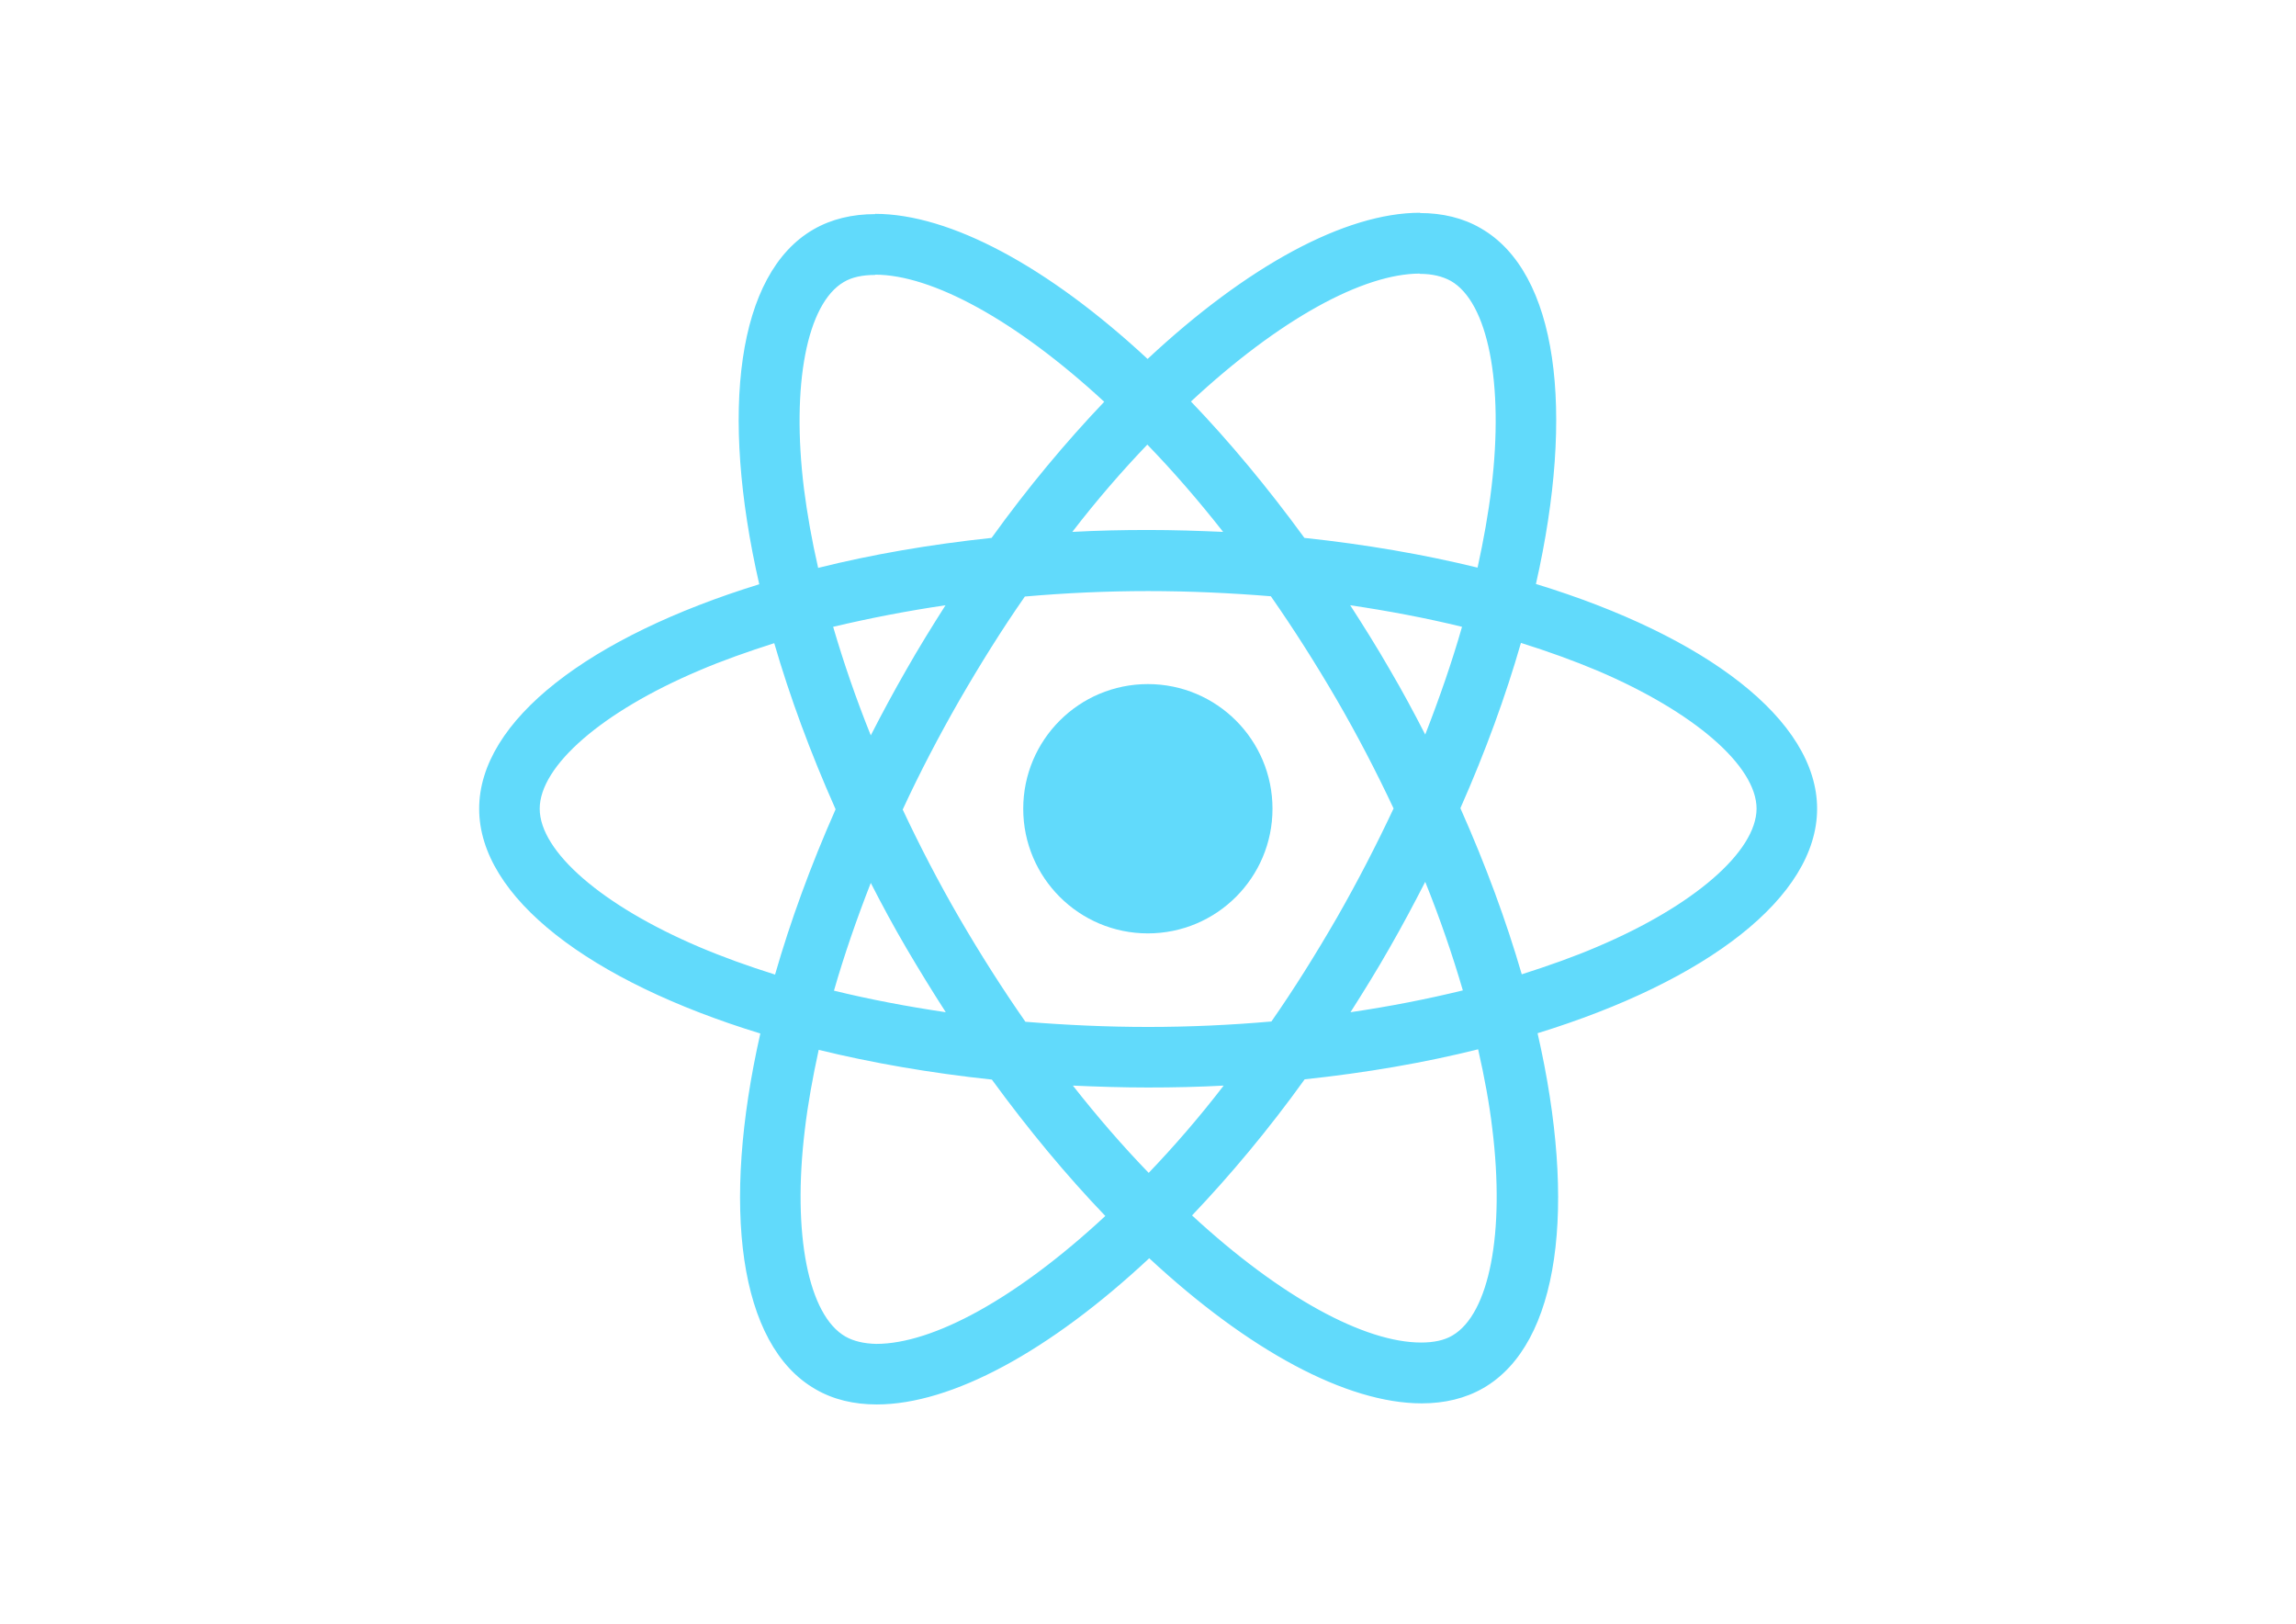
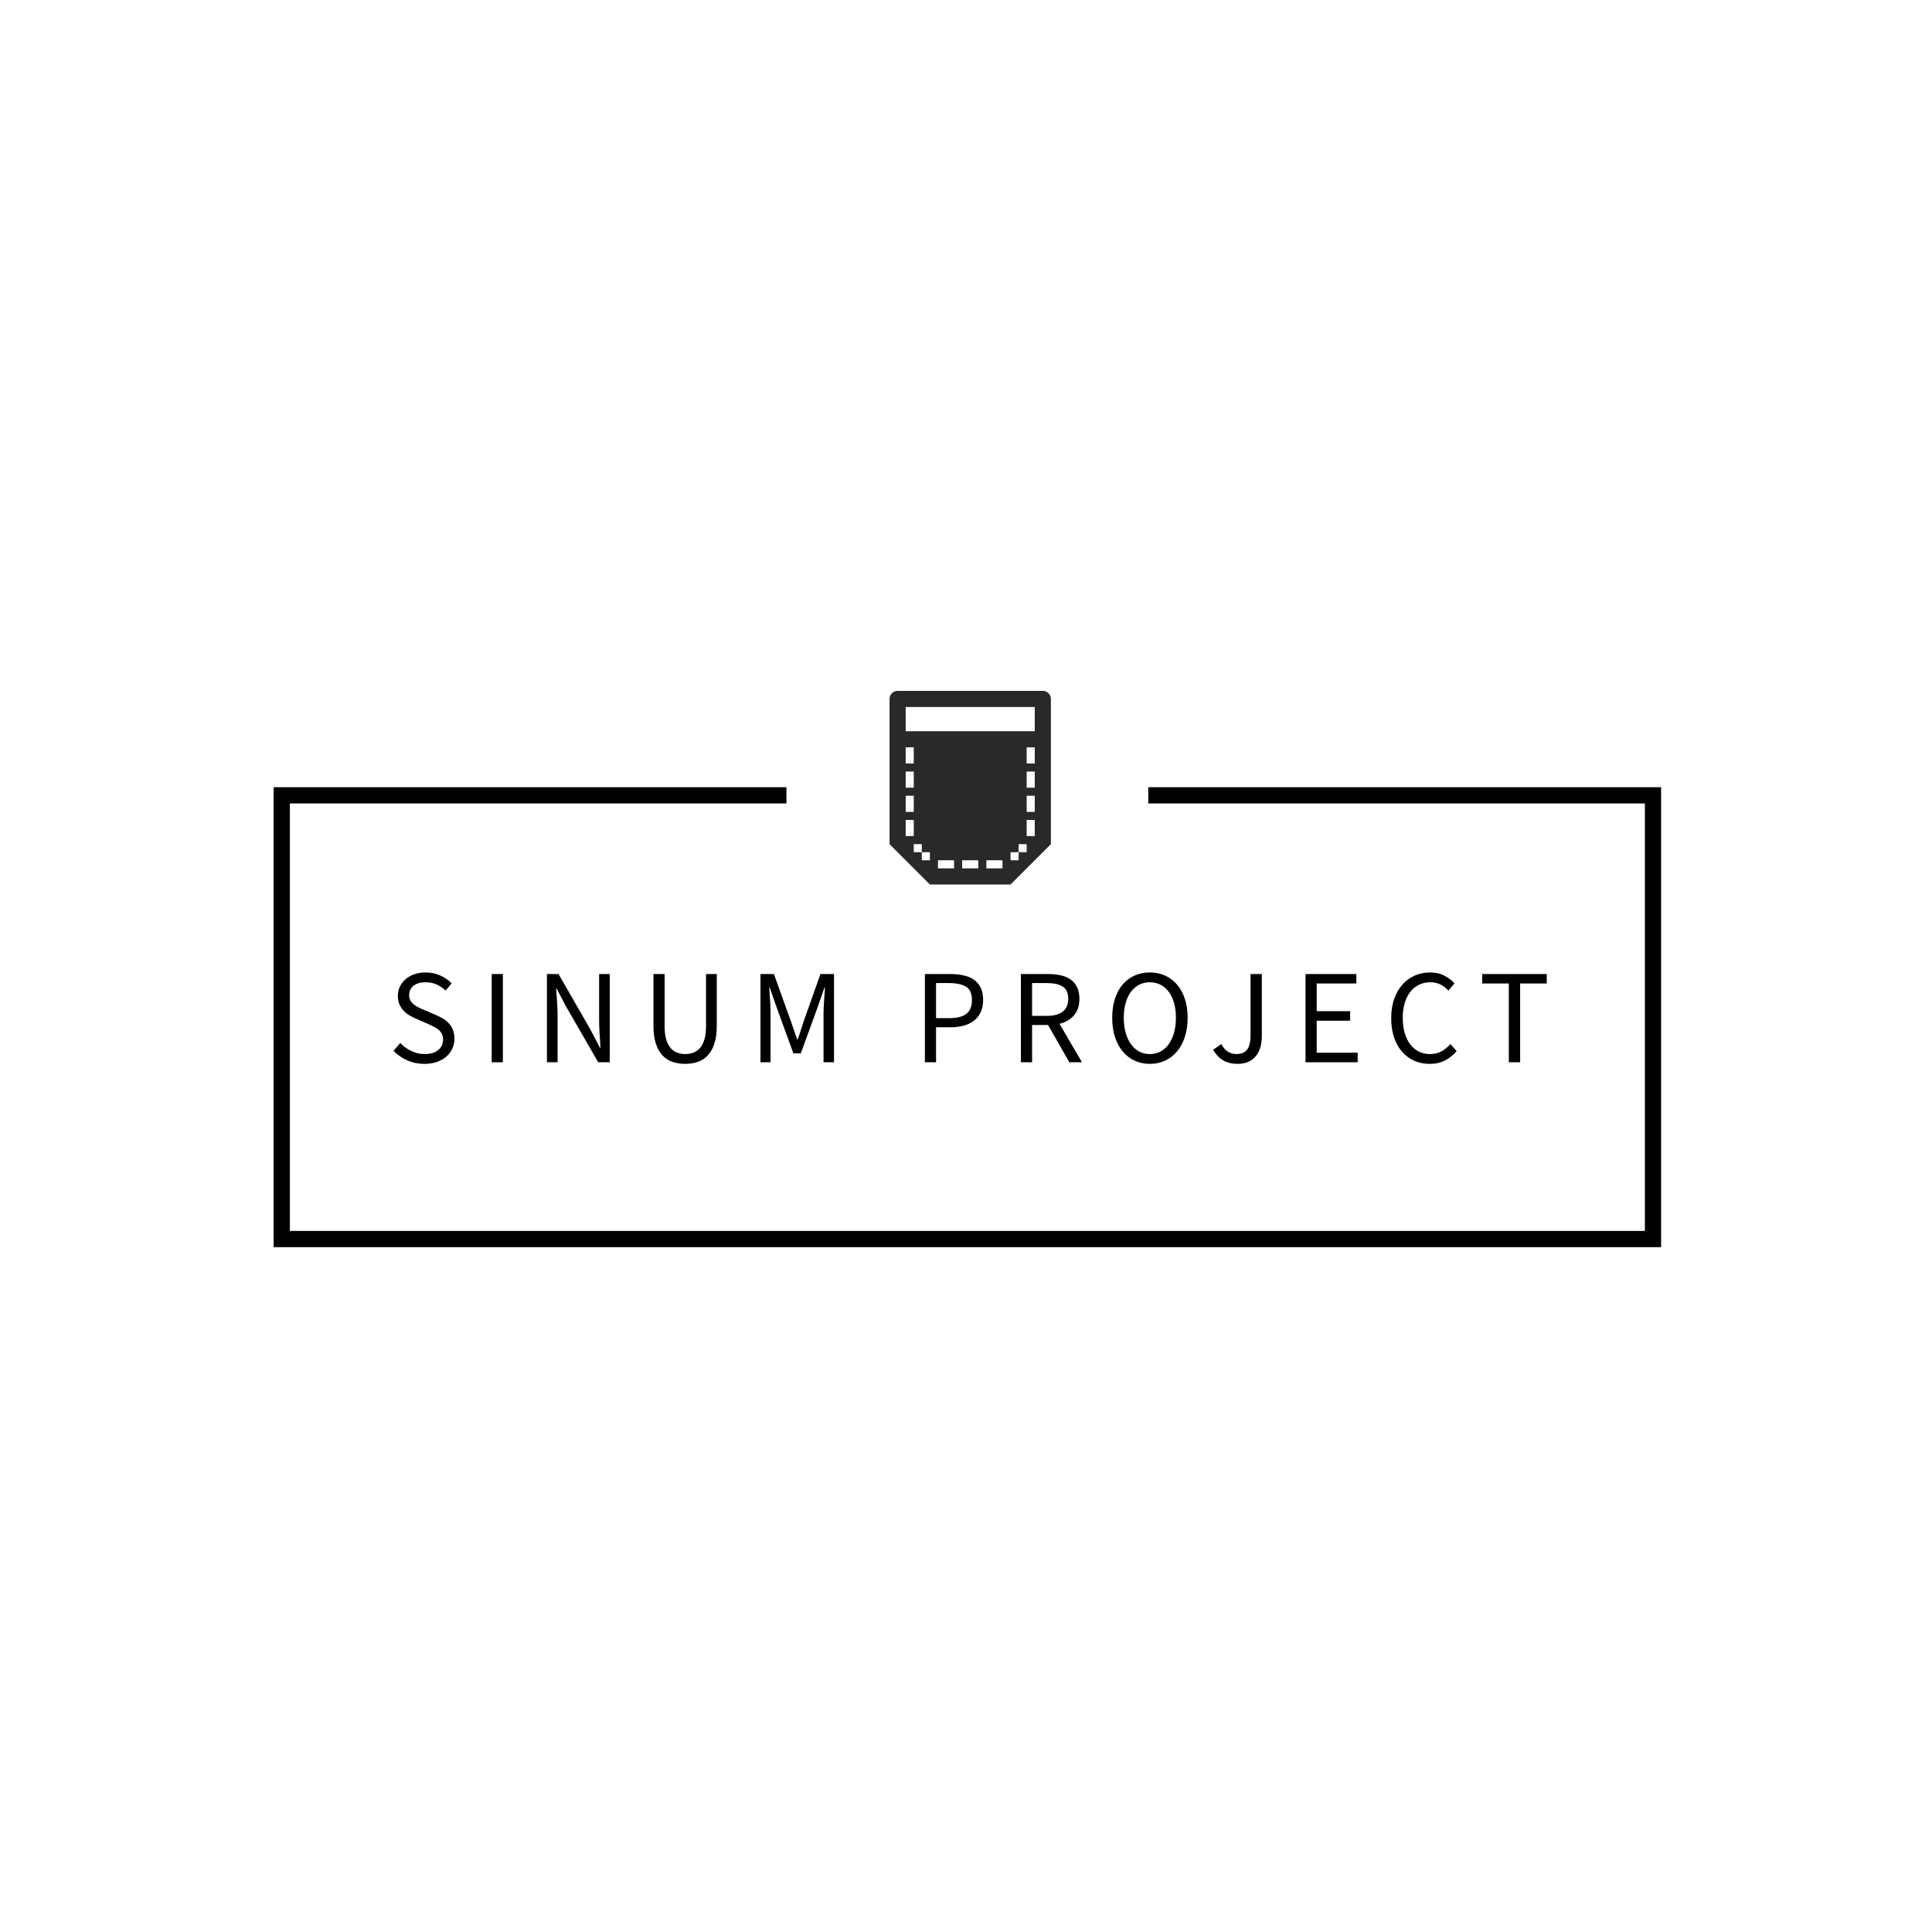
- <svg xmlns="http://www.w3.org/2000/svg" viewBox="0 0 841.9 595.3">
-   <g fill="#61DAFB">
-     <path d="M666.3 296.5c0-32.5-40.7-63.3-103.1-82.4 14.4-63.6 8-114.2-20.2-130.4-6.5-3.8-14.1-5.6-22.4-5.6v22.3c4.6 0 8.3.9 11.4 2.6 13.6 7.8 19.5 37.5 14.9 75.7-1.1 9.4-2.9 19.3-5.1 29.4-19.6-4.8-41-8.5-63.5-10.9-13.5-18.5-27.5-35.3-41.6-50 32.6-30.3 63.2-46.9 84-46.9V78c-27.5 0-63.5 19.6-99.9 53.6-36.4-33.8-72.4-53.2-99.9-53.2v22.3c20.7 0 51.4 16.5 84 46.6-14 14.7-28 31.4-41.3 49.9-22.6 2.4-44 6.1-63.6 11-2.3-10-4-19.7-5.2-29-4.7-38.2 1.1-67.9 14.6-75.8 3-1.8 6.9-2.6 11.5-2.6V78.5c-8.4 0-16 1.8-22.6 5.6-28.1 16.2-34.4 66.7-19.9 130.1-62.2 19.2-102.7 49.9-102.7 82.3 0 32.5 40.7 63.3 103.1 82.4-14.4 63.6-8 114.2 20.2 130.4 6.5 3.8 14.1 5.6 22.5 5.6 27.5 0 63.5-19.6 99.9-53.6 36.4 33.8 72.4 53.2 99.9 53.2 8.4 0 16-1.8 22.6-5.6 28.1-16.2 34.4-66.7 19.9-130.1 62-19.1 102.5-49.9 102.5-82.3zm-130.2-66.7c-3.7 12.9-8.3 26.2-13.5 39.5-4.1-8-8.4-16-13.1-24-4.6-8-9.5-15.8-14.4-23.4 14.2 2.1 27.9 4.7 41 7.9zm-45.8 106.5c-7.8 13.5-15.8 26.3-24.1 38.2-14.9 1.3-30 2-45.2 2-15.1 0-30.2-.7-45-1.9-8.3-11.9-16.4-24.6-24.2-38-7.6-13.1-14.5-26.4-20.8-39.8 6.2-13.4 13.2-26.8 20.7-39.9 7.8-13.5 15.8-26.3 24.1-38.2 14.9-1.3 30-2 45.2-2 15.1 0 30.2.7 45 1.9 8.3 11.9 16.4 24.6 24.2 38 7.6 13.1 14.5 26.4 20.8 39.8-6.3 13.4-13.2 26.8-20.7 39.9zm32.3-13c5.4 13.4 10 26.8 13.8 39.8-13.1 3.2-26.9 5.9-41.2 8 4.9-7.7 9.8-15.6 14.4-23.7 4.6-8 8.9-16.1 13-24.1zM421.2 430c-9.3-9.6-18.6-20.3-27.8-32 9 .4 18.2.7 27.5.7 9.4 0 18.7-.2 27.8-.7-9 11.7-18.3 22.4-27.5 32zm-74.4-58.9c-14.2-2.1-27.9-4.7-41-7.9 3.7-12.9 8.3-26.2 13.5-39.5 4.1 8 8.4 16 13.1 24 4.7 8 9.5 15.8 14.4 23.4zM420.7 163c9.3 9.6 18.6 20.3 27.8 32-9-.4-18.2-.7-27.5-.7-9.4 0-18.7.2-27.8.7 9-11.7 18.3-22.4 27.5-32zm-74 58.9c-4.9 7.7-9.8 15.6-14.4 23.7-4.6 8-8.9 16-13 24-5.4-13.4-10-26.8-13.8-39.8 13.1-3.1 26.9-5.8 41.2-7.9zm-90.5 125.2c-35.4-15.1-58.3-34.9-58.3-50.6 0-15.7 22.9-35.6 58.3-50.6 8.6-3.7 18-7 27.7-10.1 5.7 19.6 13.2 40 22.5 60.9-9.2 20.8-16.6 41.1-22.2 60.6-9.9-3.1-19.3-6.5-28-10.2zM310 490c-13.6-7.8-19.5-37.5-14.9-75.7 1.1-9.4 2.9-19.3 5.1-29.4 19.6 4.8 41 8.5 63.5 10.9 13.5 18.5 27.5 35.3 41.6 50-32.6 30.3-63.2 46.9-84 46.9-4.5-.1-8.3-1-11.3-2.7zm237.2-76.2c4.7 38.2-1.1 67.9-14.6 75.8-3 1.8-6.9 2.6-11.5 2.6-20.7 0-51.4-16.5-84-46.6 14-14.7 28-31.4 41.3-49.9 22.6-2.4 44-6.1 63.6-11 2.3 10.1 4.1 19.8 5.2 29.1zm38.5-66.7c-8.6 3.7-18 7-27.7 10.1-5.7-19.6-13.2-40-22.5-60.9 9.2-20.8 16.6-41.1 22.2-60.6 9.9 3.1 19.3 6.5 28.1 10.2 35.4 15.1 58.3 34.9 58.3 50.6-.1 15.7-23 35.6-58.4 50.6zM320.8 78.4z" />
-     <circle cx="420.9" cy="296.5" r="45.7" />
-     <path d="M520.5 78.1z" />
+ <svg xmlns="http://www.w3.org/2000/svg" version="1.1" width="500" height="500" viewBox="0 0 500 500" xml:space="preserve">
+   <defs>
+ </defs>
+   <g transform="matrix(0.84 0 0 0.84 250.3574 263.2463)">
+     <polygon style="stroke: none; stroke-width: 1; stroke-dasharray: none; stroke-linecap: butt; stroke-dashoffset: 0; stroke-linejoin: miter; stroke-miterlimit: 4; fill: rgb(0,0,0); fill-rule: nonzero; opacity: 1;" points="213.735,70.855 -213.735,70.855 -213.735,-70.855 -55.745,-70.855 -55.745,-65.855 -208.735,-65.855 -208.735,65.855 208.735,65.855 208.735,-65.855 55.735,-65.855 55.735,-70.855 213.735,-70.855 " />
+   </g>
+   <g transform="matrix(1 0 0 1 250.83 263.9793)" style="">
+     <path fill="#000000" opacity="1" d="M-140.98 11.35L-140.98 11.35Q-143.38 11.35-145.43 10.44Q-147.48 9.54-148.98 7.97L-148.98 7.97L-147.24 5.95Q-146.02 7.24-144.37 8.03Q-142.72 8.81-140.94 8.81L-140.94 8.81Q-138.68 8.81-137.43 7.78Q-136.17 6.76-136.17 5.09L-136.17 5.09Q-136.17 4.22-136.47 3.61Q-136.77 3.00-137.27 2.56Q-137.77 2.13-138.47 1.78Q-139.17 1.43-139.97 1.05L-139.97 1.05L-143.24-0.38Q-144.04-0.73-144.87-1.21Q-145.71-1.70-146.37-2.40Q-147.03-3.09-147.45-4.05Q-147.87-5.01-147.87-6.26L-147.87-6.26Q-147.87-7.55-147.33-8.66Q-146.79-9.77-145.83-10.59Q-144.87-11.41-143.57-11.86Q-142.26-12.31-140.70-12.31L-140.70-12.31Q-138.64-12.31-136.90-11.53Q-135.16-10.75-133.95-9.49L-133.95-9.49L-135.51-7.62Q-136.56-8.62-137.83-9.20Q-139.10-9.77-140.70-9.77L-140.70-9.77Q-142.61-9.77-143.78-8.89Q-144.94-8.00-144.94-6.43L-144.94-6.43Q-144.94-5.60-144.61-5.02Q-144.28-4.45-143.72-4.01Q-143.17-3.58-142.51-3.25Q-141.85-2.92-141.15-2.64L-141.15-2.64L-137.91-1.25Q-136.94-0.83-136.07-0.29Q-135.20 0.25-134.57 0.96Q-133.95 1.68-133.58 2.63Q-133.22 3.59-133.22 4.84L-133.22 4.84Q-133.22 6.20-133.76 7.38Q-134.29 8.56-135.30 9.45Q-136.31 10.34-137.74 10.84Q-139.17 11.35-140.98 11.35Z" />
+     <path fill="#000000" opacity="1" d="M-120.69 10.93L-123.58 10.93L-123.58-11.90L-120.69-11.90L-120.69 10.93Z" />
+     <path fill="#000000" opacity="1" d="M-106.53 10.93L-109.28 10.93L-109.28-11.90L-106.28-11.90L-98.04 2.44L-95.57 7.17L-95.43 7.17Q-95.53 5.43-95.65 3.57Q-95.78 1.71-95.78-0.10L-95.78-0.10L-95.78-11.90L-93.03-11.90L-93.03 10.93L-96.02 10.93L-104.30-3.44L-106.77-8.14L-106.91-8.14Q-106.77-6.40-106.65-4.61Q-106.53-2.81-106.53-1.00L-106.53-1.00L-106.53 10.93Z" />
+     <path fill="#000000" opacity="1" d="M-73.51 11.35L-73.51 11.35Q-75.25 11.35-76.76 10.84Q-78.27 10.34-79.37 9.17Q-80.47 8.01-81.09 6.13Q-81.72 4.25-81.72 1.50L-81.72 1.50L-81.72-11.90L-78.83-11.90L-78.83 1.57Q-78.83 3.62-78.41 5.02Q-77.99 6.41-77.28 7.24Q-76.57 8.08-75.59 8.44Q-74.62 8.81-73.51 8.81L-73.51 8.81Q-72.36 8.81-71.38 8.44Q-70.41 8.08-69.68 7.24Q-68.95 6.41-68.53 5.02Q-68.11 3.62-68.11 1.57L-68.11 1.57L-68.11-11.90L-65.33-11.90L-65.33 1.50Q-65.33 4.25-65.96 6.13Q-66.58 8.01-67.68 9.17Q-68.77 10.34-70.27 10.84Q-71.77 11.35-73.51 11.35Z" />
+     <path fill="#000000" opacity="1" d="M-51.41 10.93L-54.02 10.93L-54.02-11.90L-50.54-11.90L-46.16 0.28Q-45.74 1.47-45.34 2.67Q-44.94 3.87-44.52 5.05L-44.52 5.05L-44.38 5.05Q-43.96 3.87-43.60 2.67Q-43.23 1.47-42.82 0.28L-42.82 0.28L-38.50-11.90L-34.99-11.90L-34.99 10.93L-37.70 10.93L-37.70-1.63Q-37.70-3.16-37.56-5.01Q-37.42-6.85-37.32-8.38L-37.32-8.38L-37.46-8.38L-39.27-3.20L-43.58 8.63L-45.50 8.63L-49.81-3.20L-51.62-8.38L-51.76-8.38Q-51.65-6.85-51.53-5.01Q-51.41-3.16-51.41-1.63L-51.41-1.63L-51.41 10.93Z" />
+     <path fill="#000000" opacity="1" d="" />
+     <path fill="#000000" opacity="1" d="M-8.58 10.93L-11.47 10.93L-11.47-11.90L-4.96-11.90Q-3.04-11.90-1.46-11.55Q0.12-11.20 1.24-10.42Q2.35-9.63 2.98-8.35Q3.60-7.06 3.60-5.18L3.60-5.18Q3.60-3.37 2.99-2.05Q2.38-0.73 1.27 0.14Q0.16 1.01-1.39 1.45Q-2.94 1.88-4.82 1.88L-4.82 1.88L-8.58 1.88L-8.58 10.93ZM-8.58-9.56L-8.58-0.48L-5.17-0.48Q-2.17-0.48-0.73-1.61Q0.71-2.74 0.71-5.18L0.71-5.18Q0.71-7.65-0.80-8.61Q-2.31-9.56-5.31-9.56L-5.31-9.56L-8.58-9.56Z" />
+     <path fill="#000000" opacity="1" d="M16.27 10.93L13.38 10.93L13.38-11.90L20.51-11.90Q22.25-11.90 23.73-11.56Q25.21-11.23 26.27-10.47Q27.33-9.70 27.92-8.49Q28.52-7.27 28.52-5.49L28.52-5.49Q28.52-2.81 27.12-1.21Q25.73 0.39 23.37 0.98L23.37 0.98L29.18 10.93L25.91 10.93L20.41 1.29L16.27 1.29L16.27 10.93ZM16.27-9.56L16.27-1.07L20.09-1.07Q22.77-1.07 24.20-2.17Q25.63-3.27 25.63-5.49L25.63-5.49Q25.63-7.75 24.20-8.66Q22.77-9.56 20.09-9.56L20.09-9.56L16.27-9.56Z" />
+     <path fill="#000000" opacity="1" d="M46.75 11.35L46.75 11.35Q44.59 11.35 42.80 10.51Q41.01 9.68 39.72 8.13Q38.43 6.58 37.72 4.37Q37.01 2.16 37.01-0.59L37.01-0.59Q37.01-3.34 37.72-5.51Q38.43-7.69 39.72-9.20Q41.01-10.71 42.80-11.51Q44.59-12.31 46.75-12.31L46.75-12.31Q48.91-12.31 50.70-11.50Q52.49-10.68 53.79-9.16Q55.10-7.65 55.81-5.48Q56.53-3.30 56.53-0.59L56.53-0.59Q56.53 2.16 55.81 4.37Q55.10 6.58 53.79 8.13Q52.49 9.68 50.70 10.51Q48.91 11.35 46.75 11.35ZM46.75 8.81L46.75 8.81Q48.28 8.81 49.51 8.15Q50.75 7.49 51.64 6.25Q52.52 5.02 53.01 3.29Q53.50 1.57 53.50-0.59L53.50-0.59Q53.50-2.71 53.01-4.41Q52.52-6.12 51.64-7.30Q50.75-8.49 49.51-9.13Q48.28-9.77 46.75-9.77L46.75-9.77Q45.22-9.77 43.98-9.13Q42.75-8.49 41.86-7.30Q40.97-6.12 40.49-4.41Q40.00-2.71 40.00-0.59L40.00-0.59Q40.00 1.57 40.49 3.29Q40.97 5.02 41.86 6.25Q42.75 7.49 43.98 8.15Q45.22 8.81 46.75 8.81Z" />
+     <path fill="#000000" opacity="1" d="M69.44 11.35L69.44 11.35Q65.16 11.35 63.14 7.69L63.14 7.69L65.22 6.23Q65.99 7.59 66.96 8.20Q67.94 8.81 69.16 8.81L69.16 8.81Q71.00 8.81 71.91 7.68Q72.81 6.55 72.81 3.94L72.81 3.94L72.81-11.90L75.73-11.90L75.73 4.22Q75.73 5.68 75.37 6.98Q75.00 8.29 74.25 9.26Q73.51 10.23 72.31 10.79Q71.11 11.35 69.44 11.35Z" />
+     <path fill="#000000" opacity="1" d="M100.54 10.93L87.04 10.93L87.04-11.90L100.19-11.90L100.19-9.46L89.93-9.46L89.93-2.29L98.59-2.29L98.59 0.18L89.93 0.18L89.93 8.46L100.54 8.46L100.54 10.93Z" />
+     <path fill="#000000" opacity="1" d="M119.16 11.35L119.16 11.35Q117.00 11.35 115.19 10.55Q113.38 9.75 112.04 8.23Q110.70 6.72 109.95 4.51Q109.21 2.30 109.21-0.48L109.21-0.48Q109.21-3.23 109.97-5.42Q110.74-7.62 112.09-9.15Q113.45-10.68 115.30-11.50Q117.14-12.31 119.33-12.31L119.33-12.31Q121.42-12.31 123.00-11.46Q124.59-10.61 125.60-9.49L125.60-9.49L124.03-7.62Q123.13-8.59 121.98-9.18Q120.83-9.77 119.37-9.77L119.37-9.77Q117.73-9.77 116.41-9.13Q115.09-8.49 114.15-7.28Q113.21-6.08 112.70-4.38Q112.20-2.67 112.20-0.55L112.20-0.55Q112.20 1.61 112.70 3.33Q113.21 5.05 114.11 6.27Q115.02 7.49 116.32 8.15Q117.63 8.81 119.26 8.81L119.26 8.81Q120.93 8.81 122.19 8.13Q123.44 7.45 124.55 6.23L124.55 6.23L126.15 8.04Q124.80 9.61 123.09 10.48Q121.39 11.35 119.16 11.35Z" />
+     <path fill="#000000" opacity="1" d="M142.58 10.93L139.65 10.93L139.65-9.46L132.76-9.46L132.76-11.90L149.47-11.90L149.47-9.46L142.58-9.46L142.58 10.93Z" />
+   </g>
+   <g transform="matrix(2.08765 0 0 2.08765 251.0924 203.8518)">
+     <path style="stroke: none; stroke-width: 0; stroke-dasharray: none; stroke-linecap: butt; stroke-dashoffset: 0; stroke-linejoin: miter; stroke-miterlimit: 4; fill: rgb(41,41,41); fill-rule: evenodd; opacity: 1;" transform=" translate(-16, -16)" d="M 7 4 H 25 a 1 1 0 0 1 1 1 V 23 l -5 5 H 11 L 6 23 V 5 A 1 1 0 0 1 7 4 Z M 24 6 V 9 H 8 V 6 H 24 Z M 9 13 V 11 H 8 v 2 H 9 Z m 0 3 V 14 H 8 v 2 H 9 Z m 0 3 V 17 H 8 v 2 H 9 Z m 13 5 V 23 h 1 v 1 H 22 Z m 2 -11 V 11 H 23 v 2 h 1 Z m 0 3 V 14 H 23 v 2 h 1 Z m 0 3 V 17 H 23 v 2 h 1 Z M 9 22 V 20 H 8 v 2 H 9 Z m 15 0 V 20 H 23 v 2 h 1 Z m -3 3 V 24 h 1 v 1 H 21 Z M 10 24 V 23 H 9 v 1 h 1 Z m 1 1 V 24 H 10 v 1 h 1 Z m 1 1 h 2 V 25 H 12 v 1 Z m 3 0 h 2 V 25 H 15 v 1 Z m 3 0 h 2 V 25 H 18 v 1 Z" stroke-linecap="round" />
  </g>
</svg>
